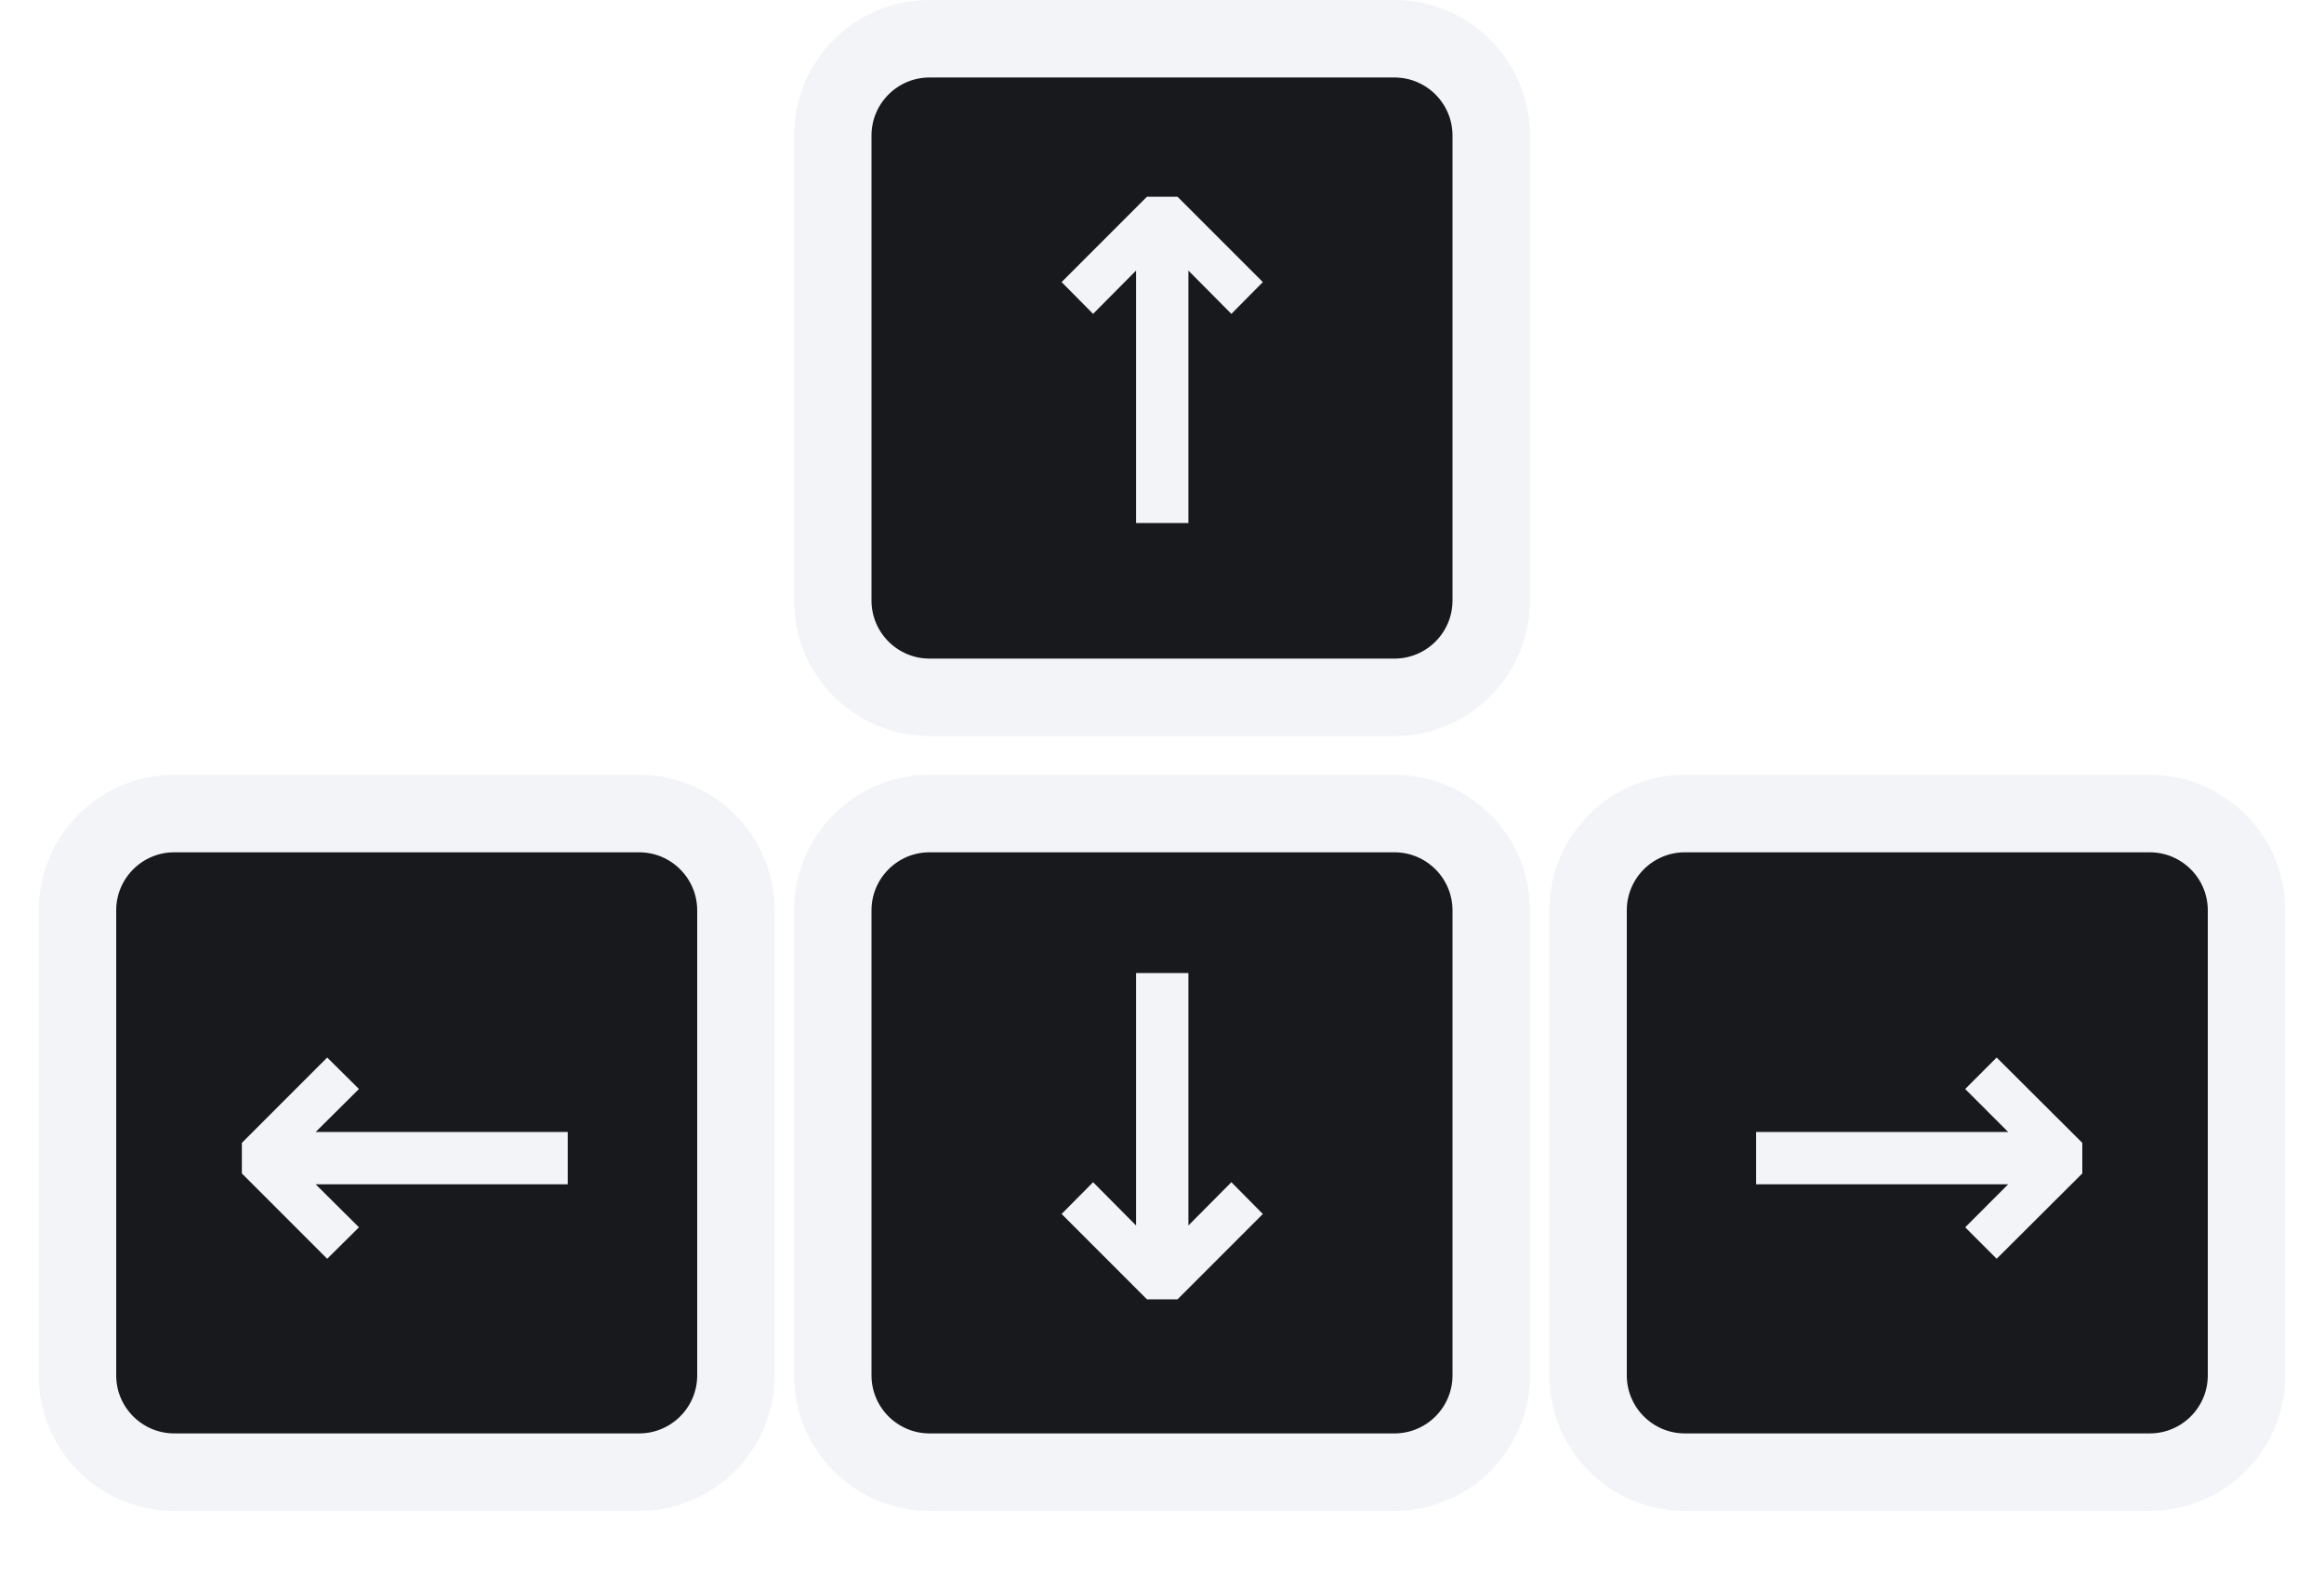
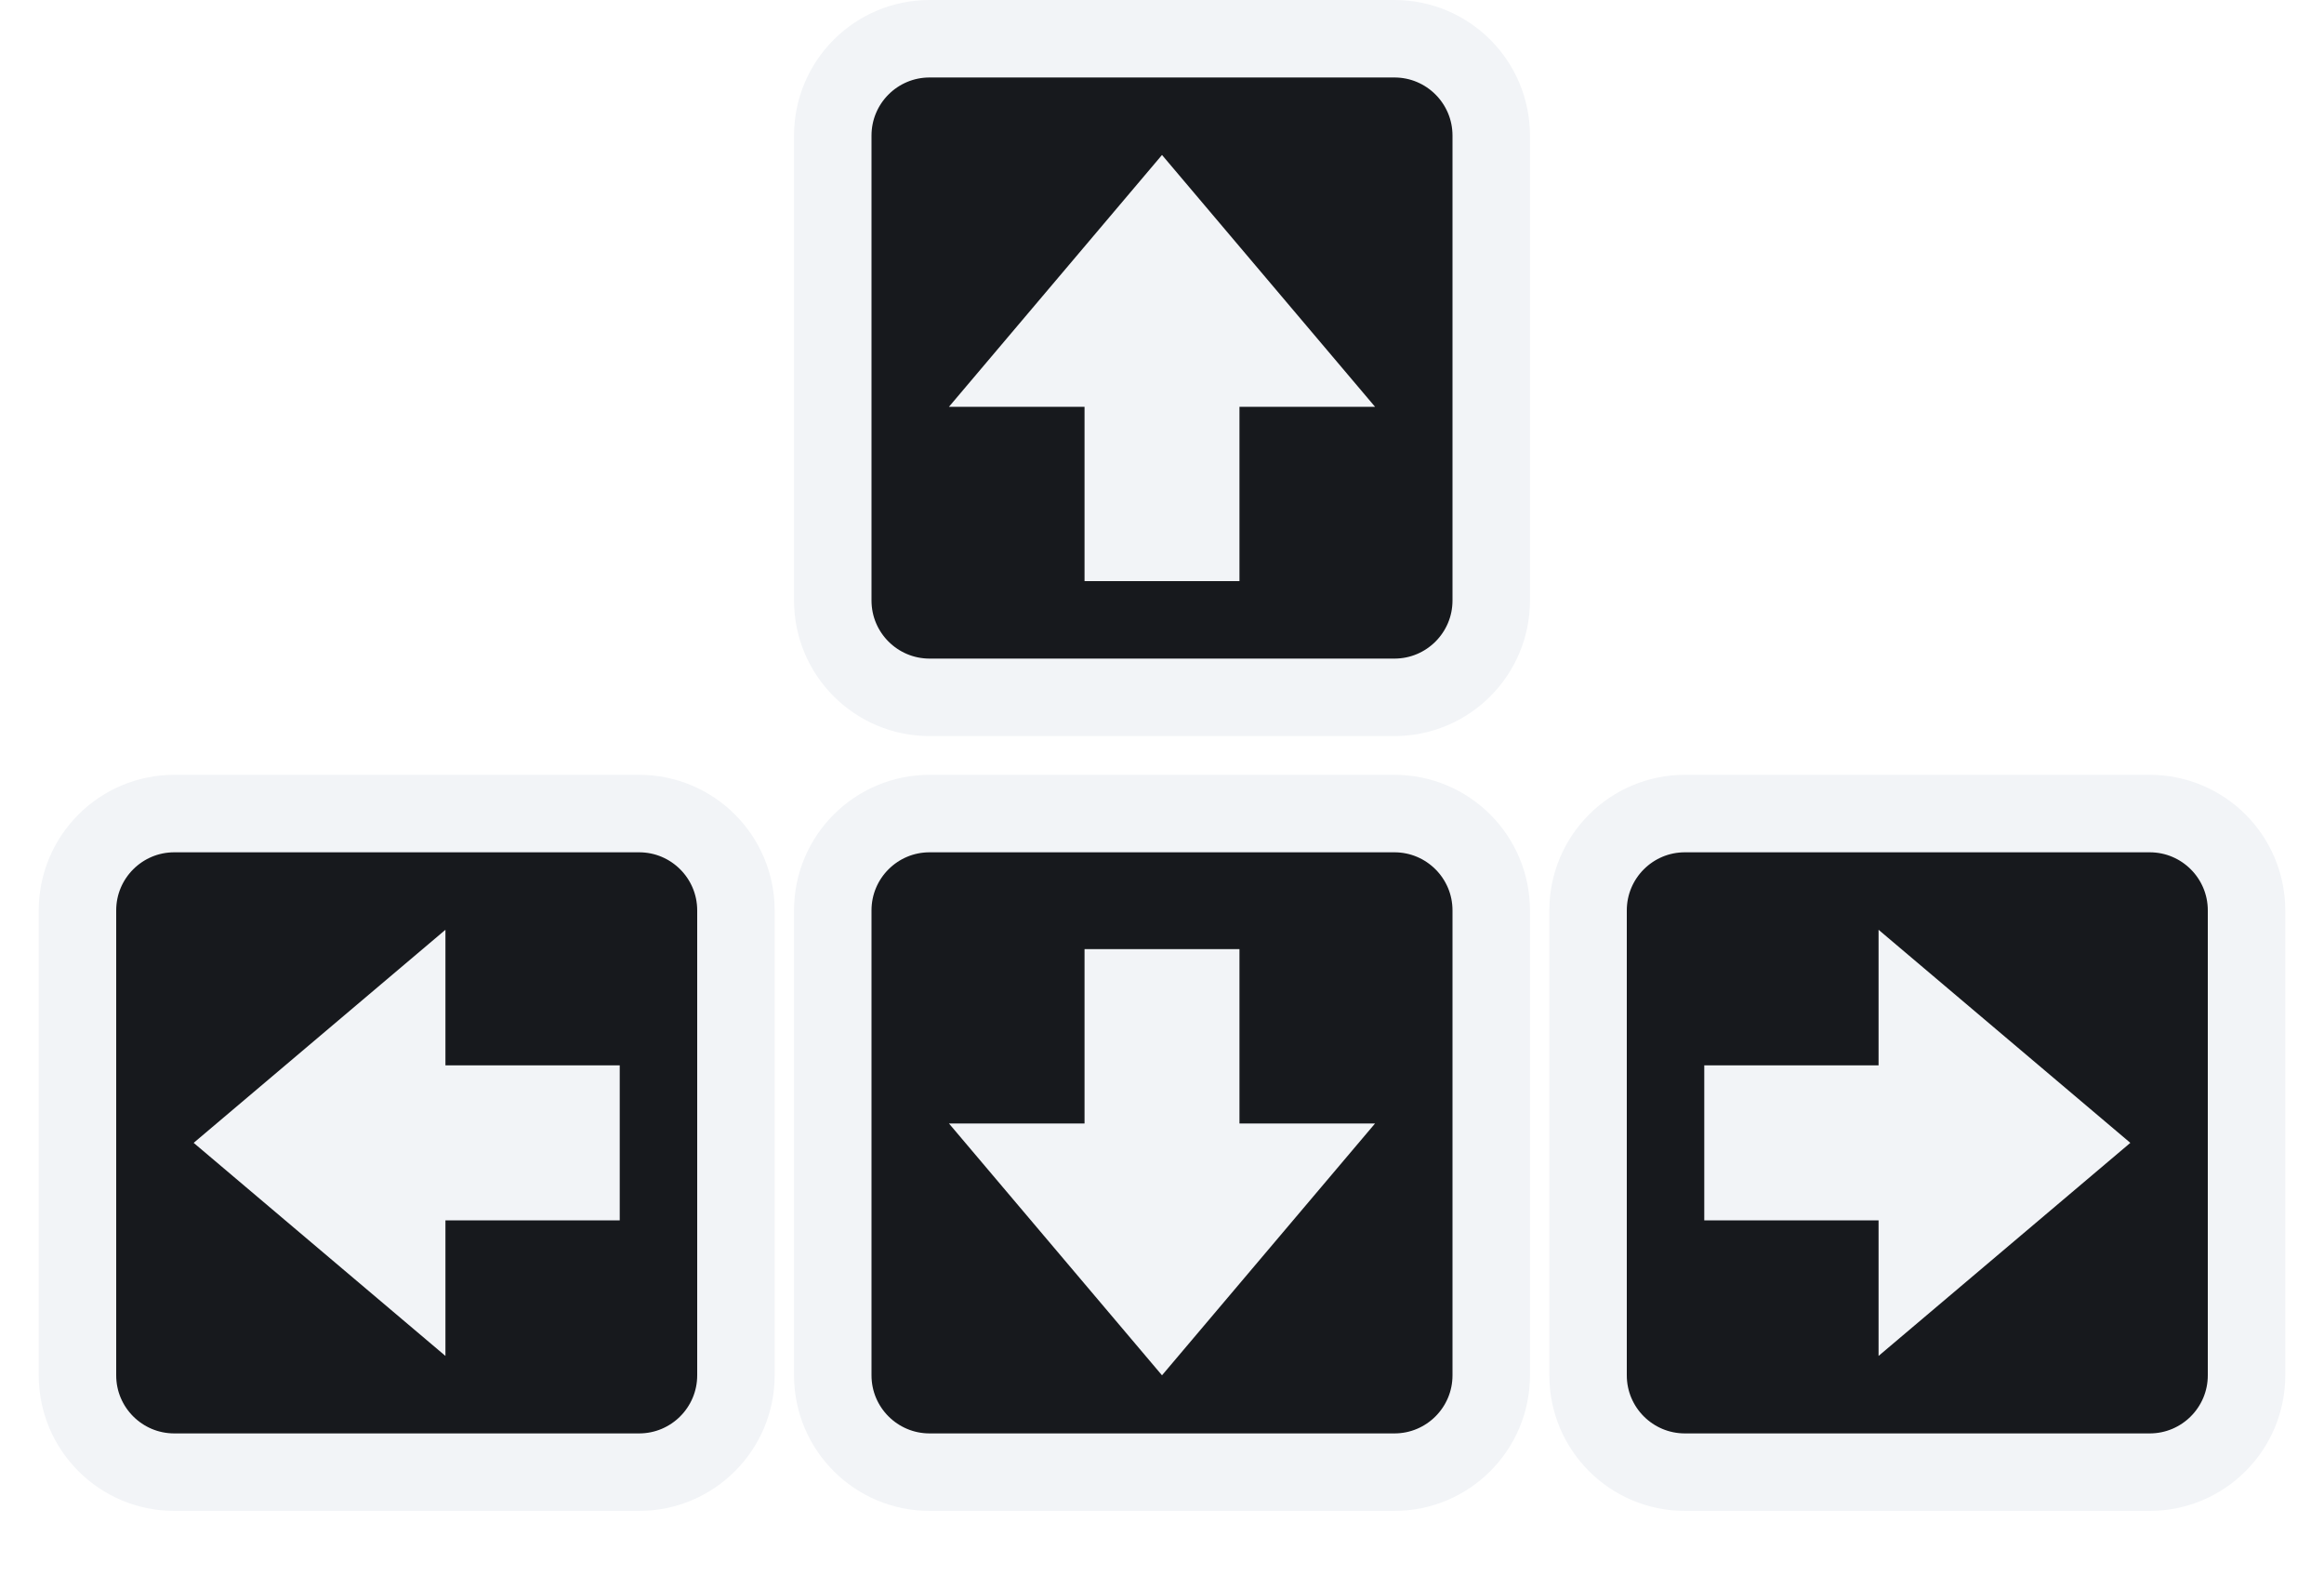
<svg xmlns="http://www.w3.org/2000/svg" viewBox="0 0 120 82">
  <g fill="#17191d" stroke="#f2f4f7" stroke-width="4">
    <rect x="43" y="2" width="34" height="34" rx="5" />
    <rect x="4" y="42" width="34" height="34" rx="5" />
    <rect x="43" y="42" width="34" height="34" rx="5" />
    <rect x="82" y="42" width="34" height="34" rx="5" />
  </g>
-   <g fill="#f2f4f7" font-family="sans-serif" font-size="23" font-weight="700" text-anchor="middle">
-     <text x="60" y="27">↑</text>
-     <text x="21" y="67">←</text>
-     <text x="60" y="67">↓</text>
-     <text x="99" y="67">→</text>
+   <g fill="#f2f4f7">
+     <path d="M60 8 49 21h7v9h8v-9h7z" />
+     <path d="m10 59 13-11v7h9v8h-9v7z" />
+     <path d="m60 71 11-13h-7v-9h-8v9h-7z" />
+     <path d="m110 59-13-11v7h-9v8h9v7z" />
  </g>
</svg>
